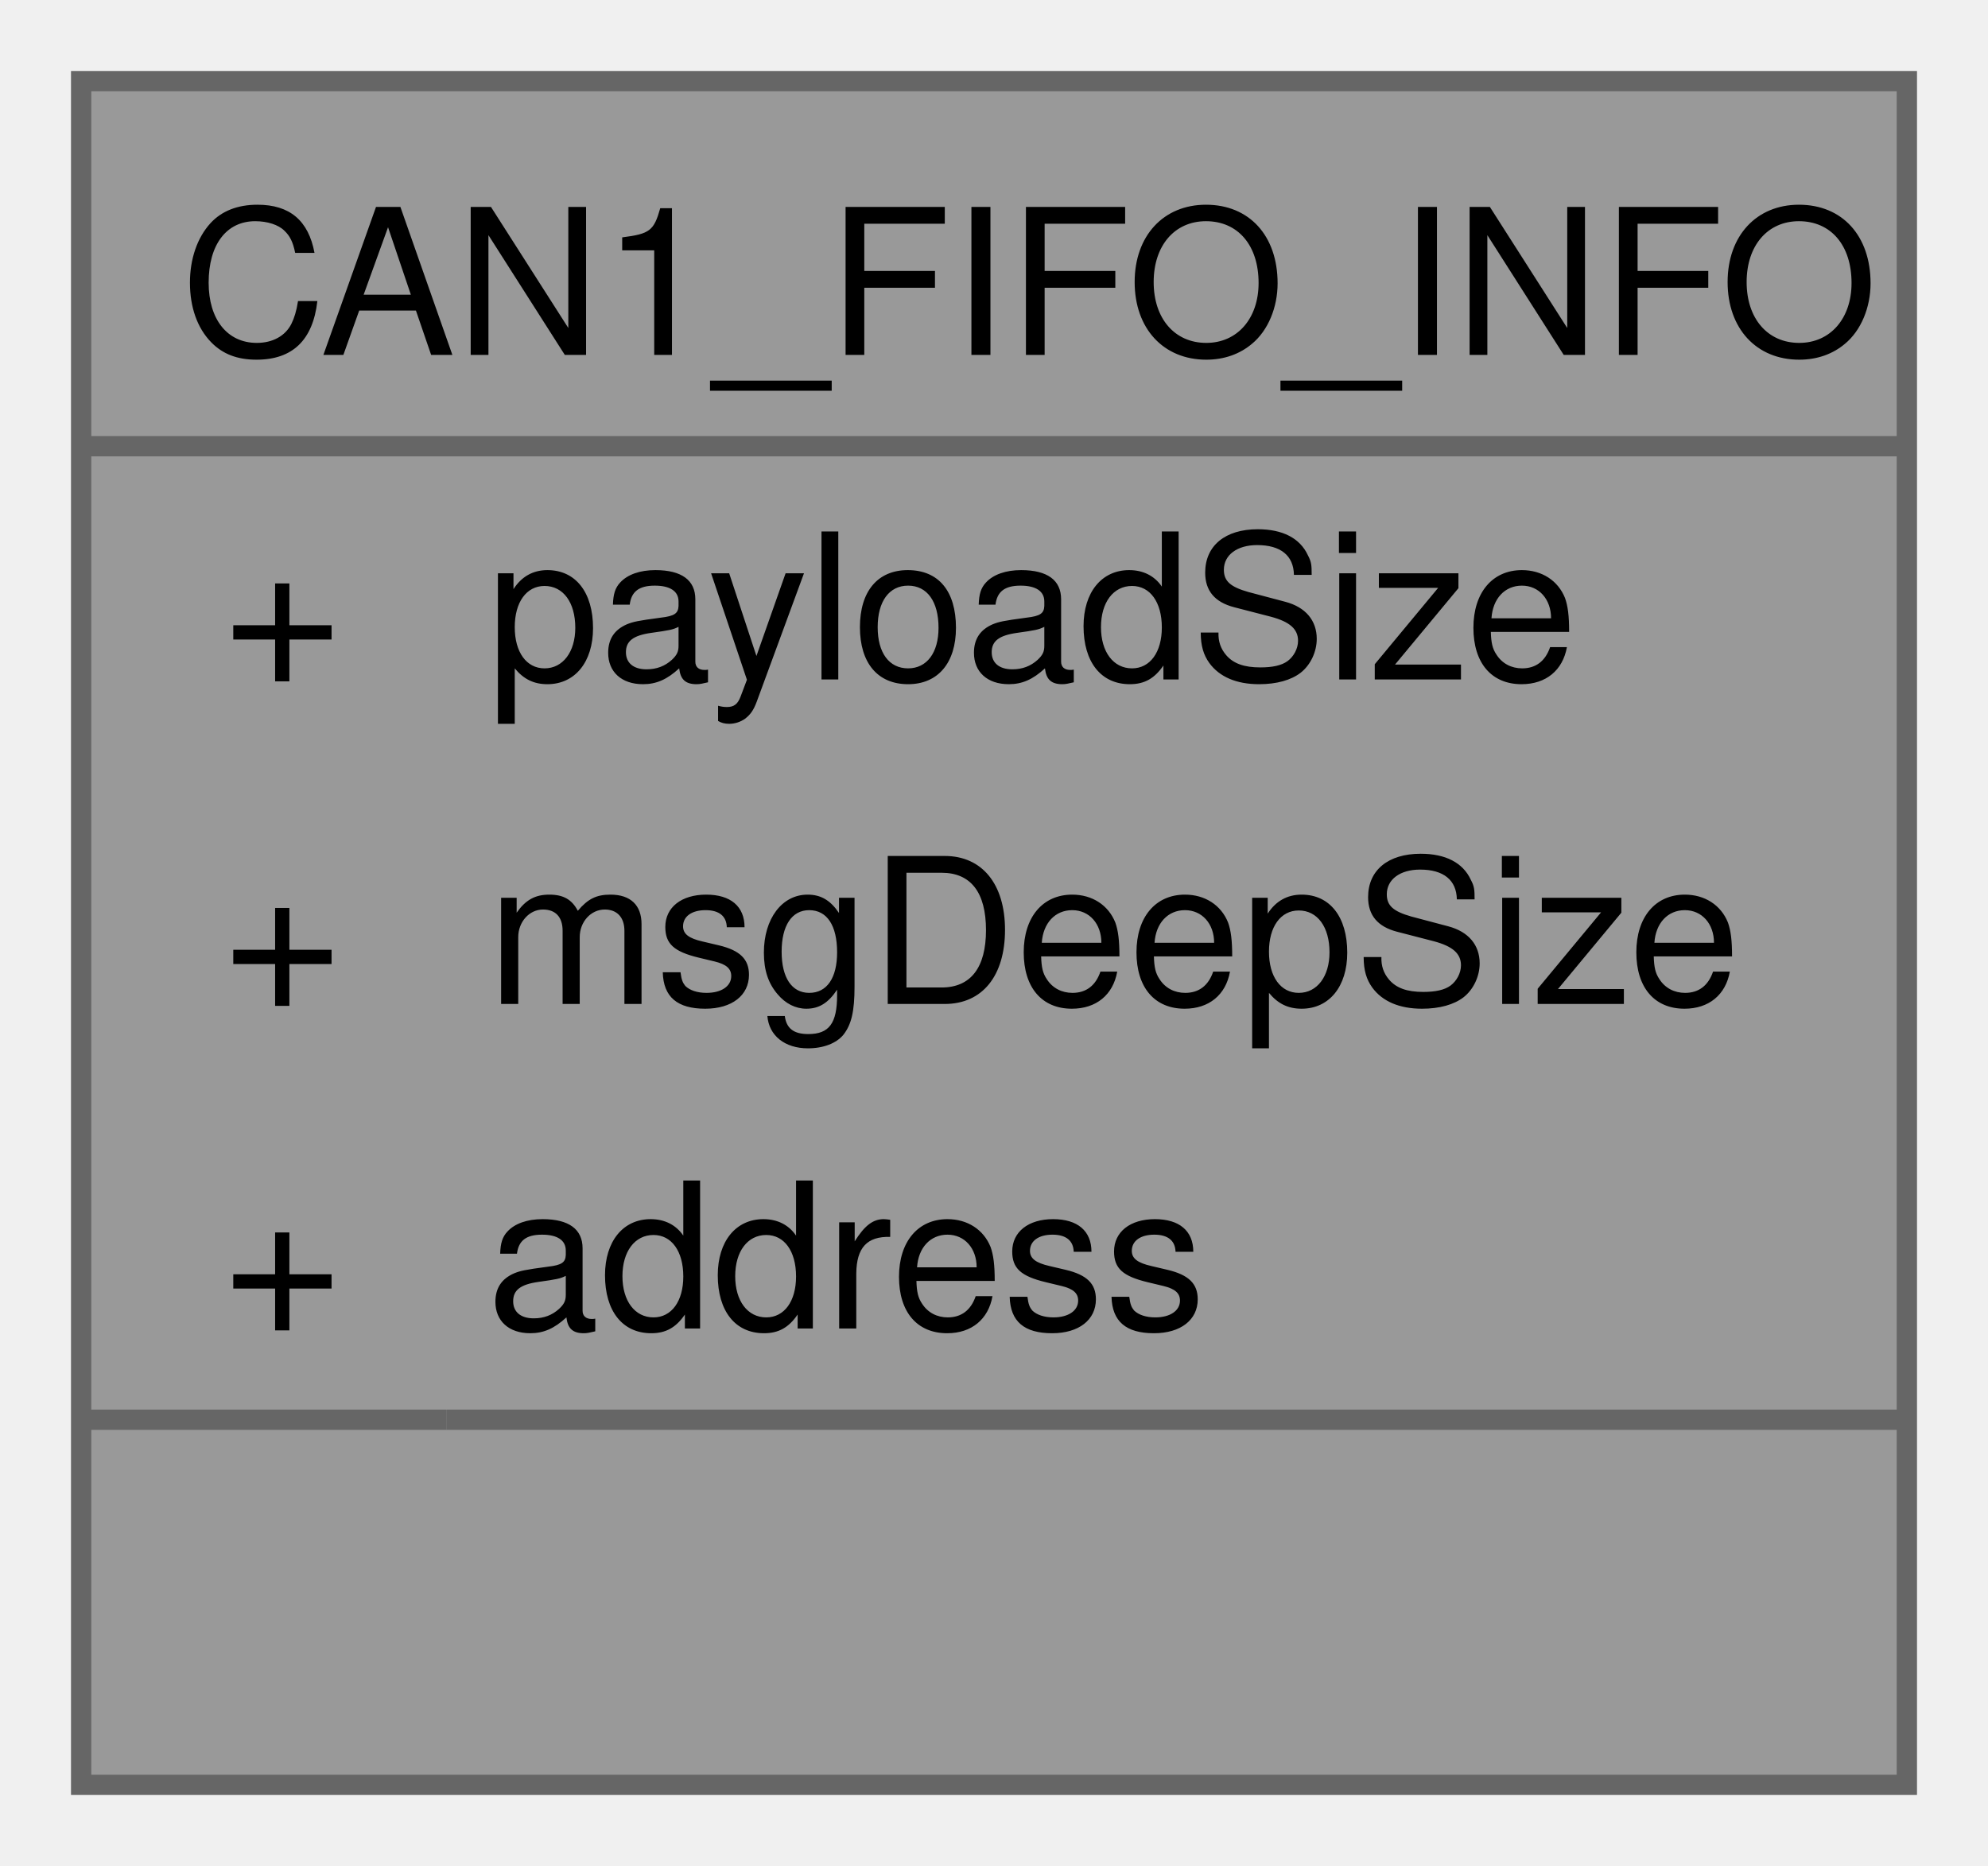
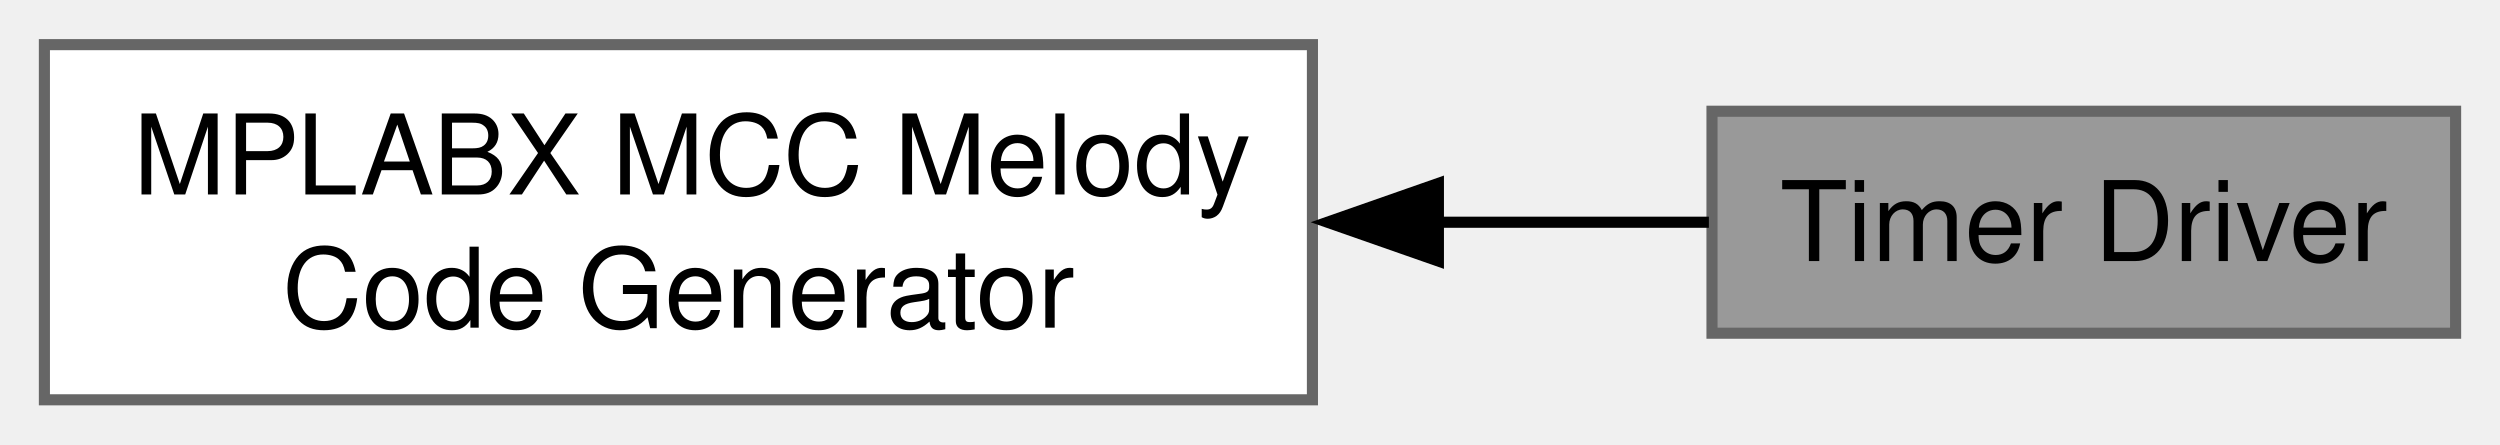
- <svg xmlns="http://www.w3.org/2000/svg" xmlns:xlink="http://www.w3.org/1999/xlink" width="98pt" height="92pt" viewBox="0.00 0.00 98.00 92.00">
-   <g id="graph0" class="graph" transform="scale(1 1) rotate(0) translate(4 88)">
-     <g id="Node000001" class="node">
-       <g id="a_Node000001">
-         <a xlink:title=" ">
-           <polygon fill="#999999" stroke="none" points="90,-84 0,-84 0,0 90,0 90,-84" />
-           <text text-anchor="start" x="4.88" y="-70.5" font-family="Helvetica,sans-Serif" font-size="10.00">CAN1_FIFO_INFO</text>
-           <text text-anchor="start" x="7" y="-54.5" font-family="Helvetica,sans-Serif" font-size="10.00">+</text>
-           <text text-anchor="start" x="20" y="-54.5" font-family="Helvetica,sans-Serif" font-size="10.00">payloadSize</text>
-           <text text-anchor="start" x="7" y="-38.5" font-family="Helvetica,sans-Serif" font-size="10.00">+</text>
-           <text text-anchor="start" x="20" y="-38.5" font-family="Helvetica,sans-Serif" font-size="10.00">msgDeepSize</text>
-           <text text-anchor="start" x="7" y="-22.5" font-family="Helvetica,sans-Serif" font-size="10.00">+</text>
-           <text text-anchor="start" x="20" y="-22.5" font-family="Helvetica,sans-Serif" font-size="10.00">address</text>
-           <text text-anchor="start" x="43.5" y="-6.5" font-family="Helvetica,sans-Serif" font-size="10.00"> </text>
-           <polygon fill="#666666" stroke="#666666" points="0,-66 0,-66 90,-66 90,-66 0,-66" />
-           <polygon fill="#666666" stroke="#666666" points="0,-18 0,-18 18,-18 18,-18 0,-18" />
-           <polygon fill="#666666" stroke="#666666" points="18,-18 18,-18 90,-18 90,-18 18,-18" />
-           <polygon fill="none" stroke="#666666" points="0,0 0,-84 90,-84 90,0 0,0" />
+ <svg xmlns="http://www.w3.org/2000/svg" xmlns:xlink="http://www.w3.org/1999/xlink" width="225pt" height="40pt" viewBox="0.00 0.00 225.25 40.00">
+   <g id="graph0" class="graph" transform="scale(1 1) rotate(0) translate(4 36)">
+     <g id="Node000002" class="node">
+       <g id="a_Node000002">
+         <a xlink:href="a00554.html" target="_top" xlink:title="Contains all the module generated by MCC for this application.">
+           <polygon fill="white" stroke="#666666" points="114.25,-32 0,-32 0,0 114.25,0 114.25,-32" />
+           <text text-anchor="start" x="8" y="-18.5" font-family="Helvetica,sans-Serif" font-size="10.00">MPLABX MCC Melody</text>
+           <text text-anchor="middle" x="57.12" y="-6.5" font-family="Helvetica,sans-Serif" font-size="10.00"> Code Generator</text>
        </a>
      </g>
    </g>
+     <g id="Node000001" class="node">
+       <g id="a_Node000001">
+         <a xlink:title="Timer Driver is a 16-bit timer or 32-bit timer that can operate as a free-running interval timer usin...">
+           <polygon fill="#999999" stroke="#666666" points="217.25,-26 150.25,-26 150.25,-6 217.25,-6 217.25,-26" />
+           <text text-anchor="middle" x="183.75" y="-12.5" font-family="Helvetica,sans-Serif" font-size="10.00">Timer Driver</text>
+         </a>
+       </g>
+     </g>
+     <g id="edge1" class="edge">
+       <path fill="none" stroke="black" d="M125.42,-16C133.94,-16 142.34,-16 149.97,-16" />
+       <polygon fill="black" stroke="black" points="125.6,-12.5 115.6,-16 125.6,-19.5 125.6,-12.5" />
+     </g>
  </g>
</svg>
